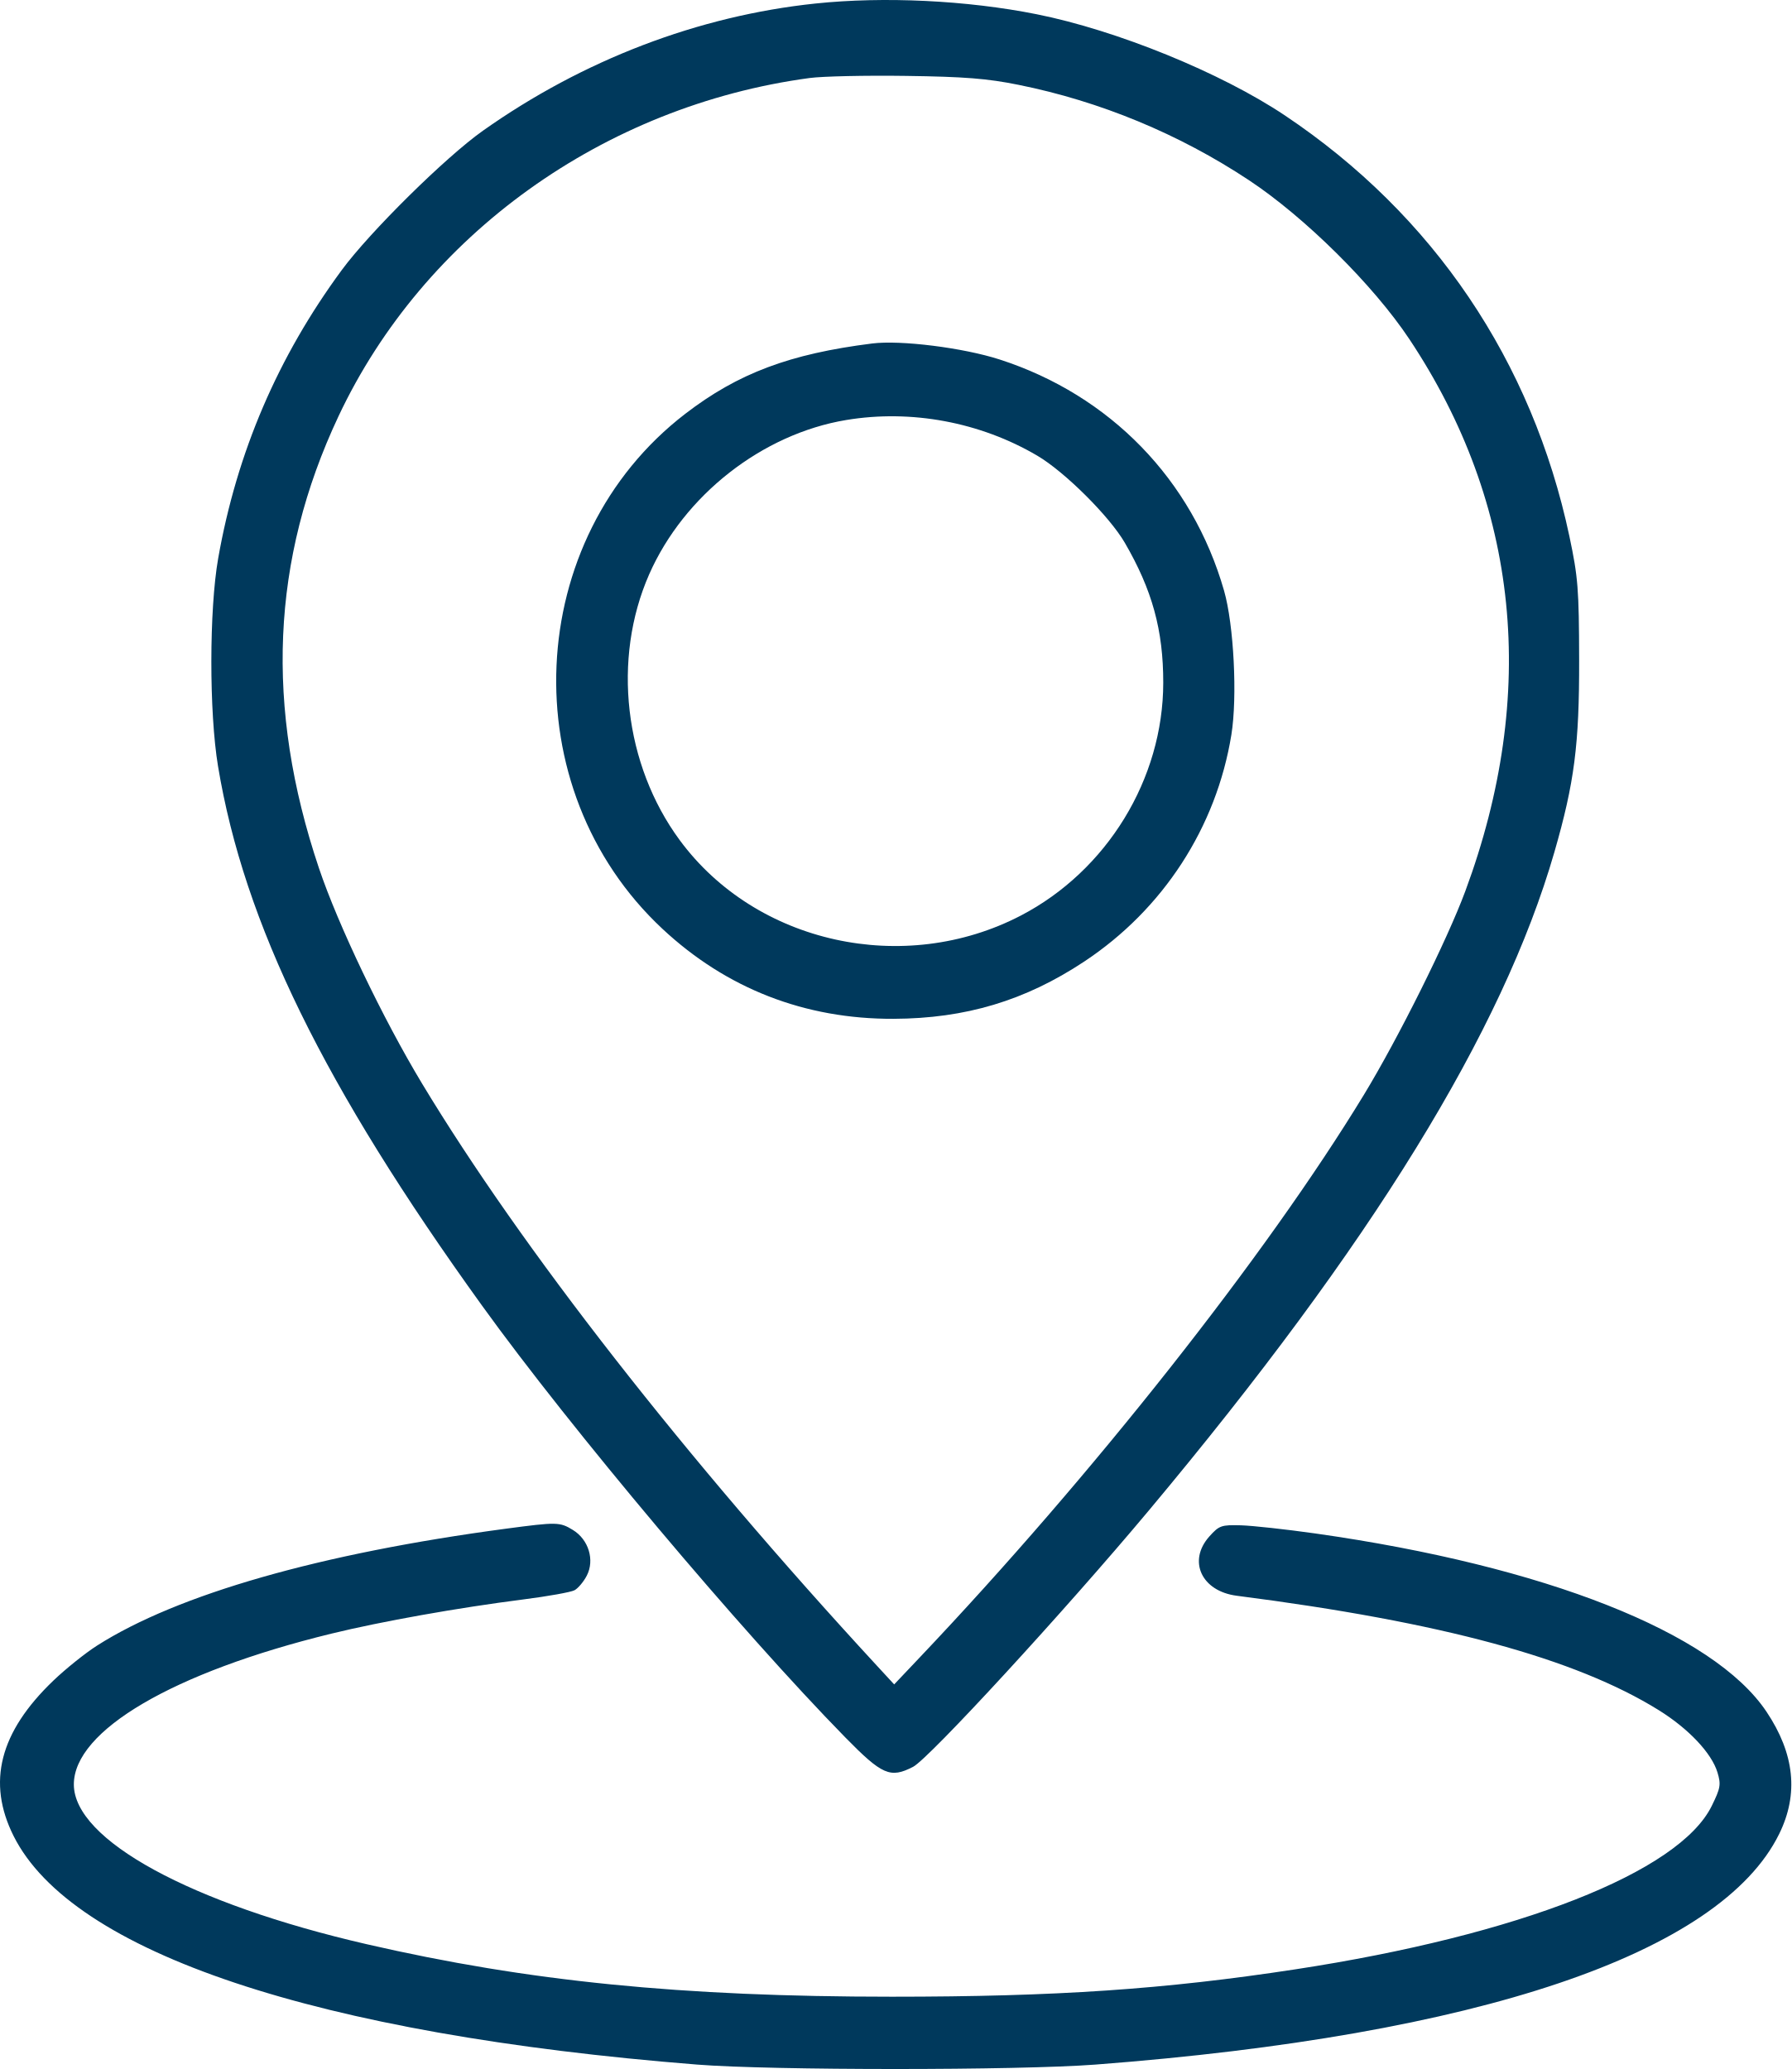
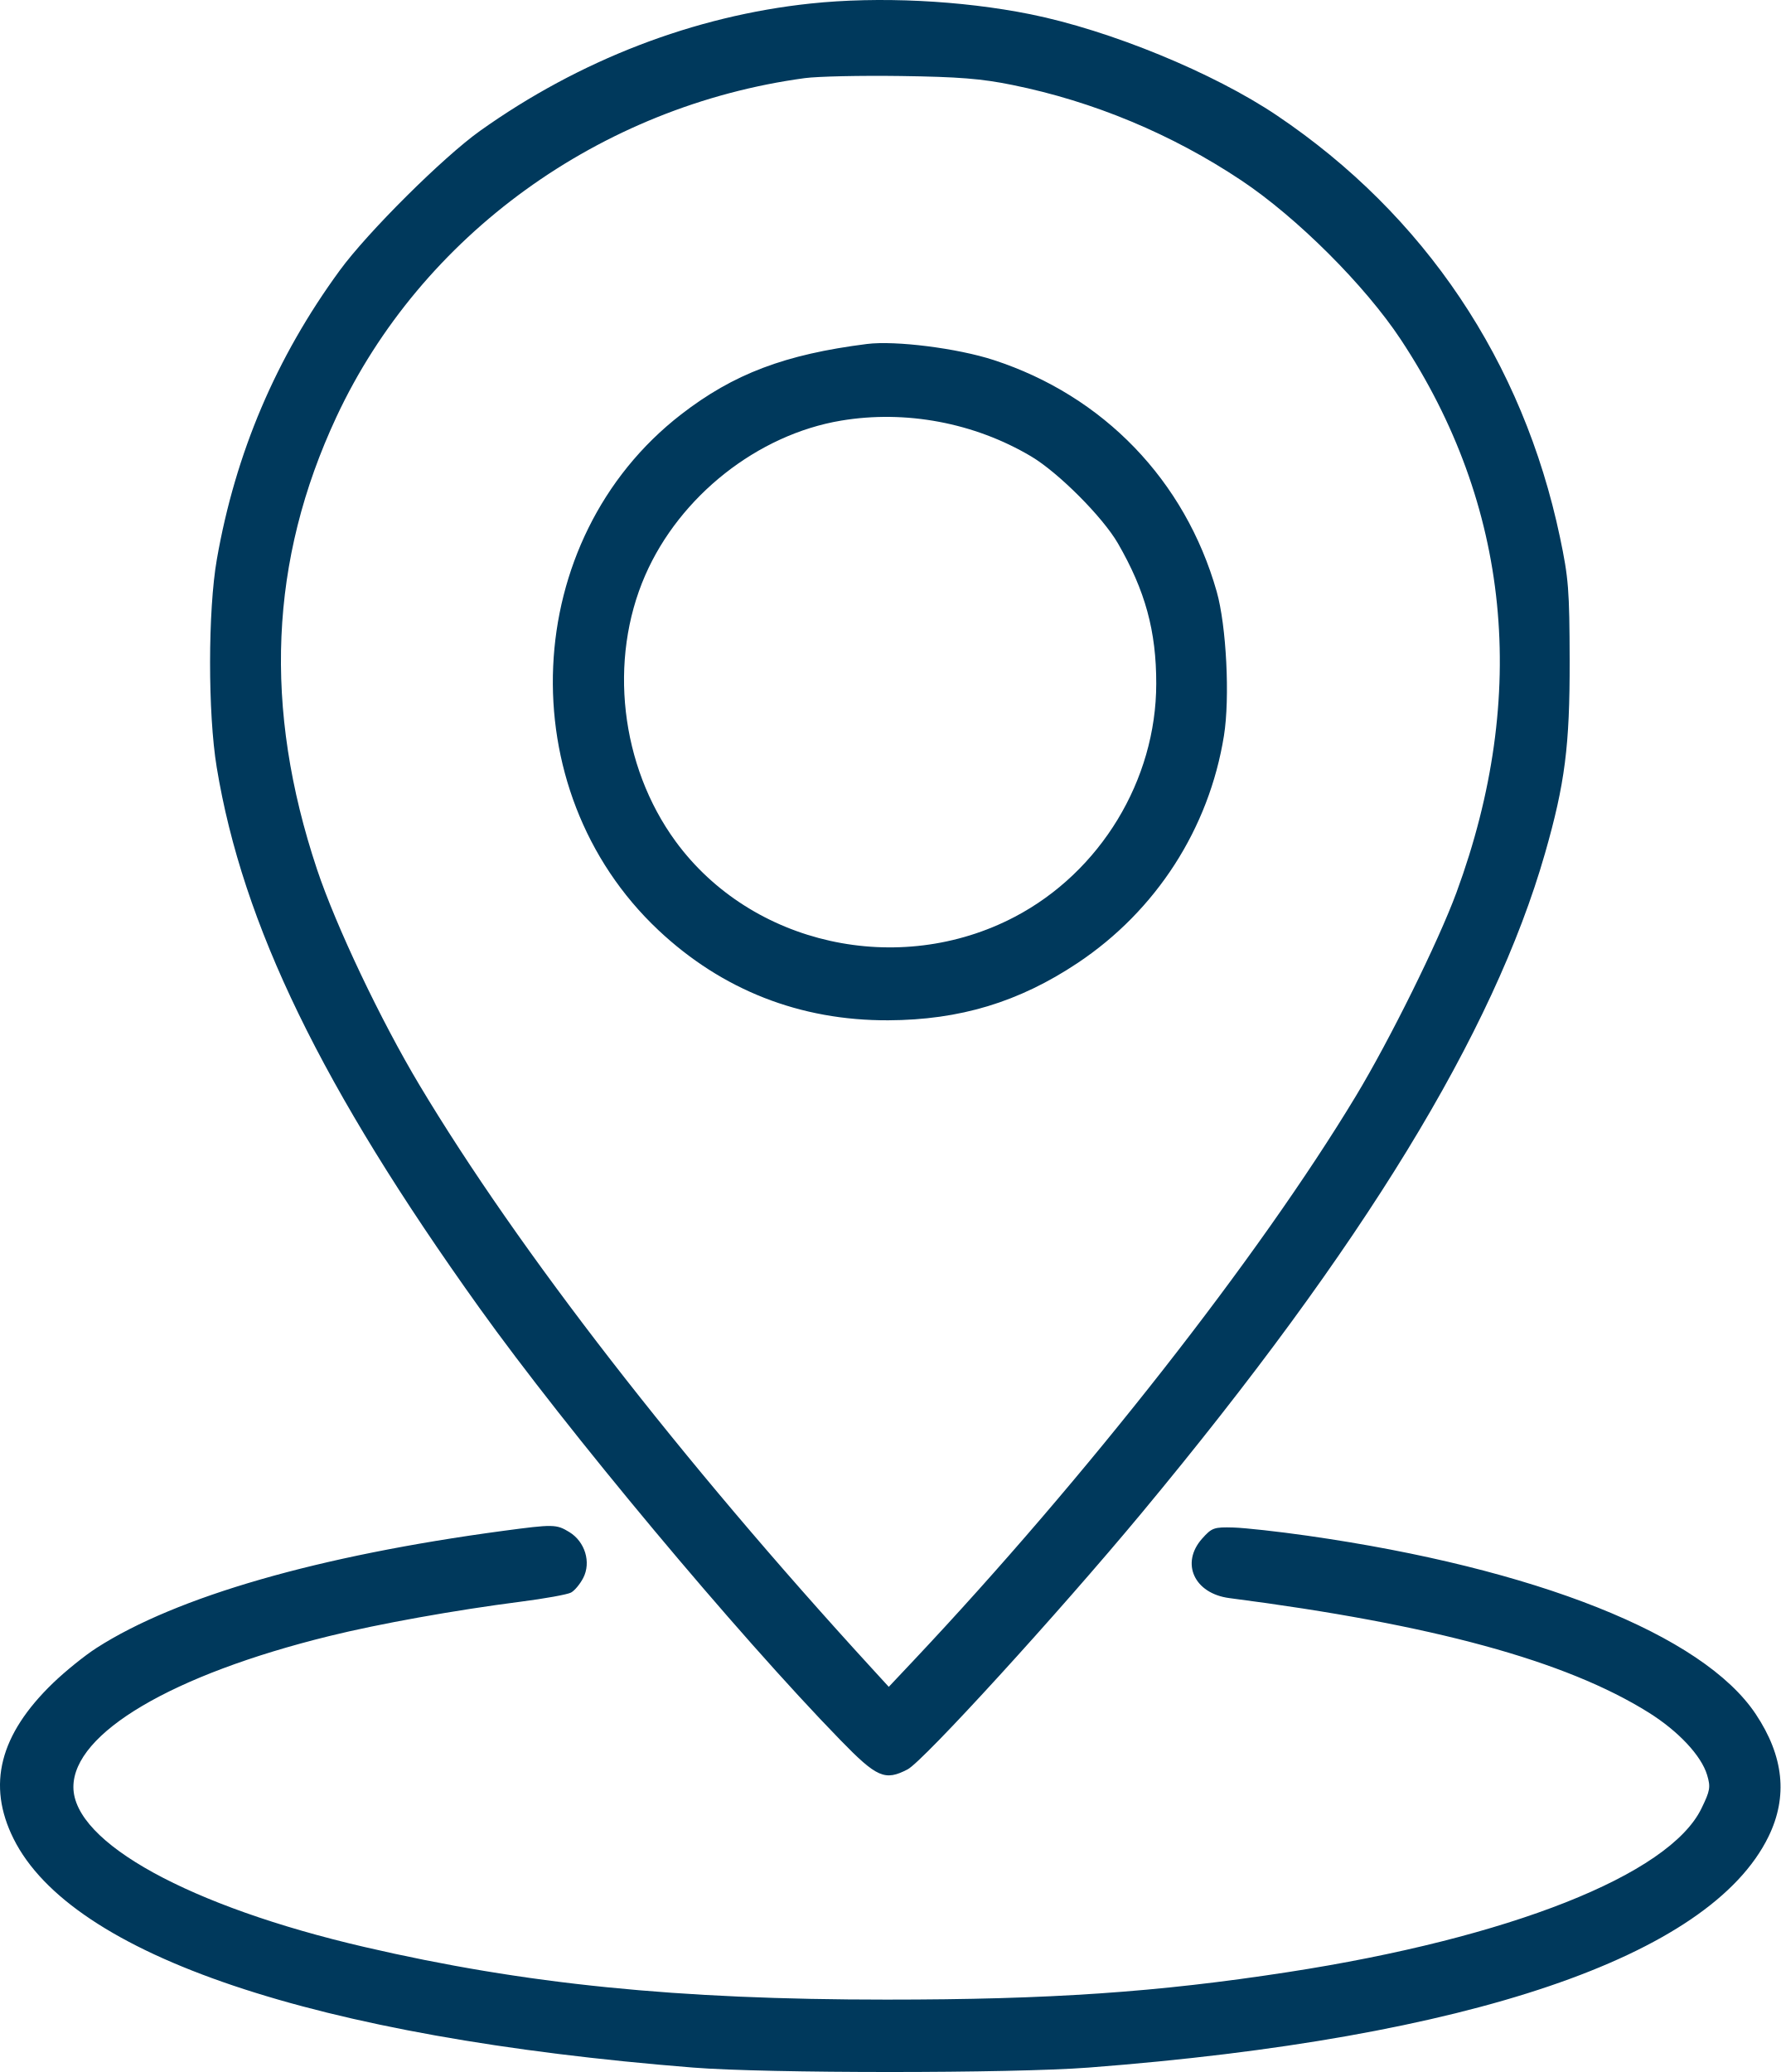
- <svg xmlns="http://www.w3.org/2000/svg" width="58" height="67" viewBox="0 0 58 67" fill="none">
-   <path fill-rule="evenodd" clip-rule="evenodd" d="M26.402 0.114C22.608 0.513 18.876 1.941 15.636 4.233C14.431 5.085 11.978 7.507 11.068 8.742C8.995 11.557 7.669 14.649 7.064 18.083C6.772 19.741 6.769 23.062 7.059 24.811C7.903 29.899 10.481 35.167 15.613 42.287C18.471 46.253 23.99 52.813 27.369 56.262C28.565 57.481 28.827 57.595 29.564 57.215C30.076 56.952 34.48 52.162 37.196 48.915C44.402 40.301 48.653 33.399 50.328 27.595C50.978 25.341 51.136 24.112 51.13 21.368C51.125 19.073 51.095 18.694 50.816 17.374C49.61 11.69 46.409 6.953 41.598 3.735C39.532 2.353 36.16 0.979 33.56 0.46C31.308 0.01 28.624 -0.119 26.402 0.114ZM26.216 2.526C19.545 3.425 13.721 7.607 10.958 13.484C8.78 18.116 8.573 22.894 10.326 28.11C10.943 29.946 12.396 32.984 13.662 35.083C16.881 40.421 22.186 47.213 28.389 53.936L28.952 54.546L29.764 53.689C35.37 47.779 41.004 40.642 44.161 35.452C45.273 33.623 46.856 30.445 47.444 28.859C49.816 22.461 49.194 16.329 45.629 10.977C44.465 9.229 42.249 7.034 40.437 5.834C38.176 4.337 35.62 3.279 32.978 2.747C31.965 2.542 31.231 2.484 29.338 2.458C28.034 2.439 26.629 2.47 26.216 2.526ZM28.239 11.123C25.567 11.459 23.896 12.088 22.188 13.4C16.932 17.44 16.574 25.529 21.45 30.08C23.523 32.015 26.064 33.004 28.933 32.992C31.262 32.983 33.192 32.404 35.102 31.14C37.66 29.448 39.384 26.791 39.87 23.793C40.068 22.566 39.95 20.233 39.633 19.128C38.604 15.536 35.946 12.798 32.366 11.641C31.188 11.261 29.166 11.007 28.239 11.123ZM27.4 13.601C24.681 14.052 22.145 16.039 21.018 18.601C19.814 21.339 20.208 24.763 22.008 27.206C24.476 30.557 29.27 31.617 33.054 29.648C35.845 28.195 37.662 25.224 37.664 22.109C37.666 20.406 37.307 19.102 36.416 17.57C35.918 16.716 34.474 15.279 33.587 14.757C31.739 13.669 29.503 13.251 27.4 13.601ZM16.385 49.503C10.375 50.304 5.751 51.626 3.142 53.289C2.764 53.53 2.129 54.039 1.73 54.421C-0.014 56.09 -0.431 57.717 0.441 59.456C2.334 63.231 10.257 65.881 22.572 66.857C24.978 67.048 32.965 67.048 35.468 66.857C47.86 65.912 55.702 63.266 57.608 59.386C58.243 58.094 58.107 56.79 57.194 55.427C55.477 52.865 50.031 50.714 42.589 49.658C41.64 49.524 40.556 49.405 40.181 49.394C39.545 49.376 39.475 49.401 39.16 49.751C38.447 50.545 38.901 51.529 40.046 51.675C46.676 52.527 51.003 53.7 53.705 55.378C54.674 55.98 55.421 56.772 55.609 57.396C55.727 57.789 55.708 57.901 55.423 58.481C54.37 60.625 49.173 62.666 41.945 63.772C37.701 64.421 34.202 64.659 28.876 64.659C22.064 64.659 17.103 64.163 11.874 62.959C6.177 61.647 2.391 59.581 2.391 57.785C2.391 56.04 5.606 54.156 10.72 52.904C12.352 52.505 14.828 52.064 16.954 51.793C17.744 51.692 18.485 51.559 18.601 51.497C18.716 51.436 18.896 51.223 18.999 51.024C19.261 50.519 19.058 49.853 18.547 49.543C18.124 49.285 18.03 49.284 16.385 49.503Z" fill="#00395C" />
+ <svg xmlns="http://www.w3.org/2000/svg" width="55" height="64" viewBox="0 0 55 64" fill="none">
+   <path fill-rule="evenodd" clip-rule="evenodd" d="M25.037 0.109C21.439 0.49 17.9 1.854 14.827 4.043C13.685 4.858 11.358 7.171 10.496 8.351C8.529 11.04 7.273 13.993 6.699 17.273C6.421 18.857 6.419 22.03 6.694 23.7C7.494 28.561 9.939 33.592 14.805 40.393C17.516 44.182 22.749 50.448 25.954 53.742C27.087 54.908 27.336 55.016 28.035 54.653C28.52 54.401 32.696 49.826 35.272 46.725C42.105 38.497 46.136 31.904 47.724 26.36C48.341 24.206 48.491 23.032 48.486 20.411C48.481 18.219 48.452 17.857 48.187 16.596C47.044 11.166 44.008 6.641 39.446 3.568C37.487 2.248 34.29 0.936 31.824 0.439C29.688 0.01 27.144 -0.114 25.037 0.109ZM24.86 2.413C18.534 3.271 13.011 7.267 10.391 12.88C8.326 17.305 8.13 21.869 9.792 26.851C10.377 28.605 11.755 31.507 12.955 33.512C16.007 38.611 21.038 45.099 26.921 51.521L27.454 52.103L28.225 51.285C33.54 45.64 38.883 38.822 41.877 33.864C42.932 32.117 44.432 29.081 44.99 27.567C47.239 21.455 46.649 15.598 43.269 10.486C42.165 8.816 40.064 6.719 38.345 5.573C36.201 4.143 33.778 3.132 31.272 2.624C30.312 2.429 29.615 2.373 27.821 2.348C26.584 2.33 25.252 2.36 24.86 2.413ZM26.779 10.625C24.245 10.946 22.66 11.547 21.04 12.8C16.056 16.659 15.717 24.386 20.34 28.733C22.307 30.581 24.716 31.526 27.437 31.515C29.645 31.506 31.475 30.953 33.286 29.746C35.712 28.13 37.347 25.592 37.807 22.727C37.996 21.555 37.883 19.327 37.583 18.271C36.607 14.84 34.087 12.225 30.692 11.12C29.575 10.756 27.658 10.514 26.779 10.625ZM25.982 12.992C23.405 13.423 21 15.321 19.931 17.768C18.789 20.383 19.163 23.654 20.869 25.988C23.21 29.189 27.756 30.201 31.344 28.32C33.991 26.933 35.714 24.095 35.716 21.119C35.718 19.492 35.377 18.246 34.532 16.783C34.06 15.967 32.691 14.595 31.85 14.096C30.098 13.057 27.977 12.658 25.982 12.992ZM15.537 47.286C9.839 48.051 5.453 49.314 2.98 50.903C2.621 51.133 2.019 51.619 1.64 51.984C-0.013 53.578 -0.409 55.133 0.418 56.793C2.213 60.4 9.727 62.931 21.405 63.863C23.686 64.046 31.259 64.046 33.633 63.863C45.385 62.961 52.821 60.433 54.629 56.727C55.231 55.492 55.101 54.247 54.235 52.946C52.607 50.498 47.443 48.443 40.386 47.435C39.486 47.306 38.458 47.193 38.102 47.182C37.5 47.165 37.433 47.189 37.134 47.524C36.459 48.282 36.889 49.221 37.975 49.362C44.261 50.175 48.365 51.295 50.928 52.898C51.846 53.473 52.554 54.23 52.732 54.826C52.844 55.202 52.826 55.308 52.556 55.862C51.558 57.911 46.629 59.86 39.775 60.916C35.751 61.537 32.433 61.764 27.382 61.764C20.923 61.764 16.218 61.29 11.26 60.139C5.857 58.886 2.267 56.913 2.267 55.198C2.267 53.531 5.316 51.731 10.166 50.536C11.713 50.154 14.061 49.733 16.077 49.474C16.826 49.378 17.529 49.251 17.639 49.191C17.748 49.133 17.918 48.929 18.016 48.739C18.265 48.257 18.072 47.621 17.588 47.324C17.186 47.078 17.097 47.077 15.537 47.286Z" fill="#00395C" />
</svg>
